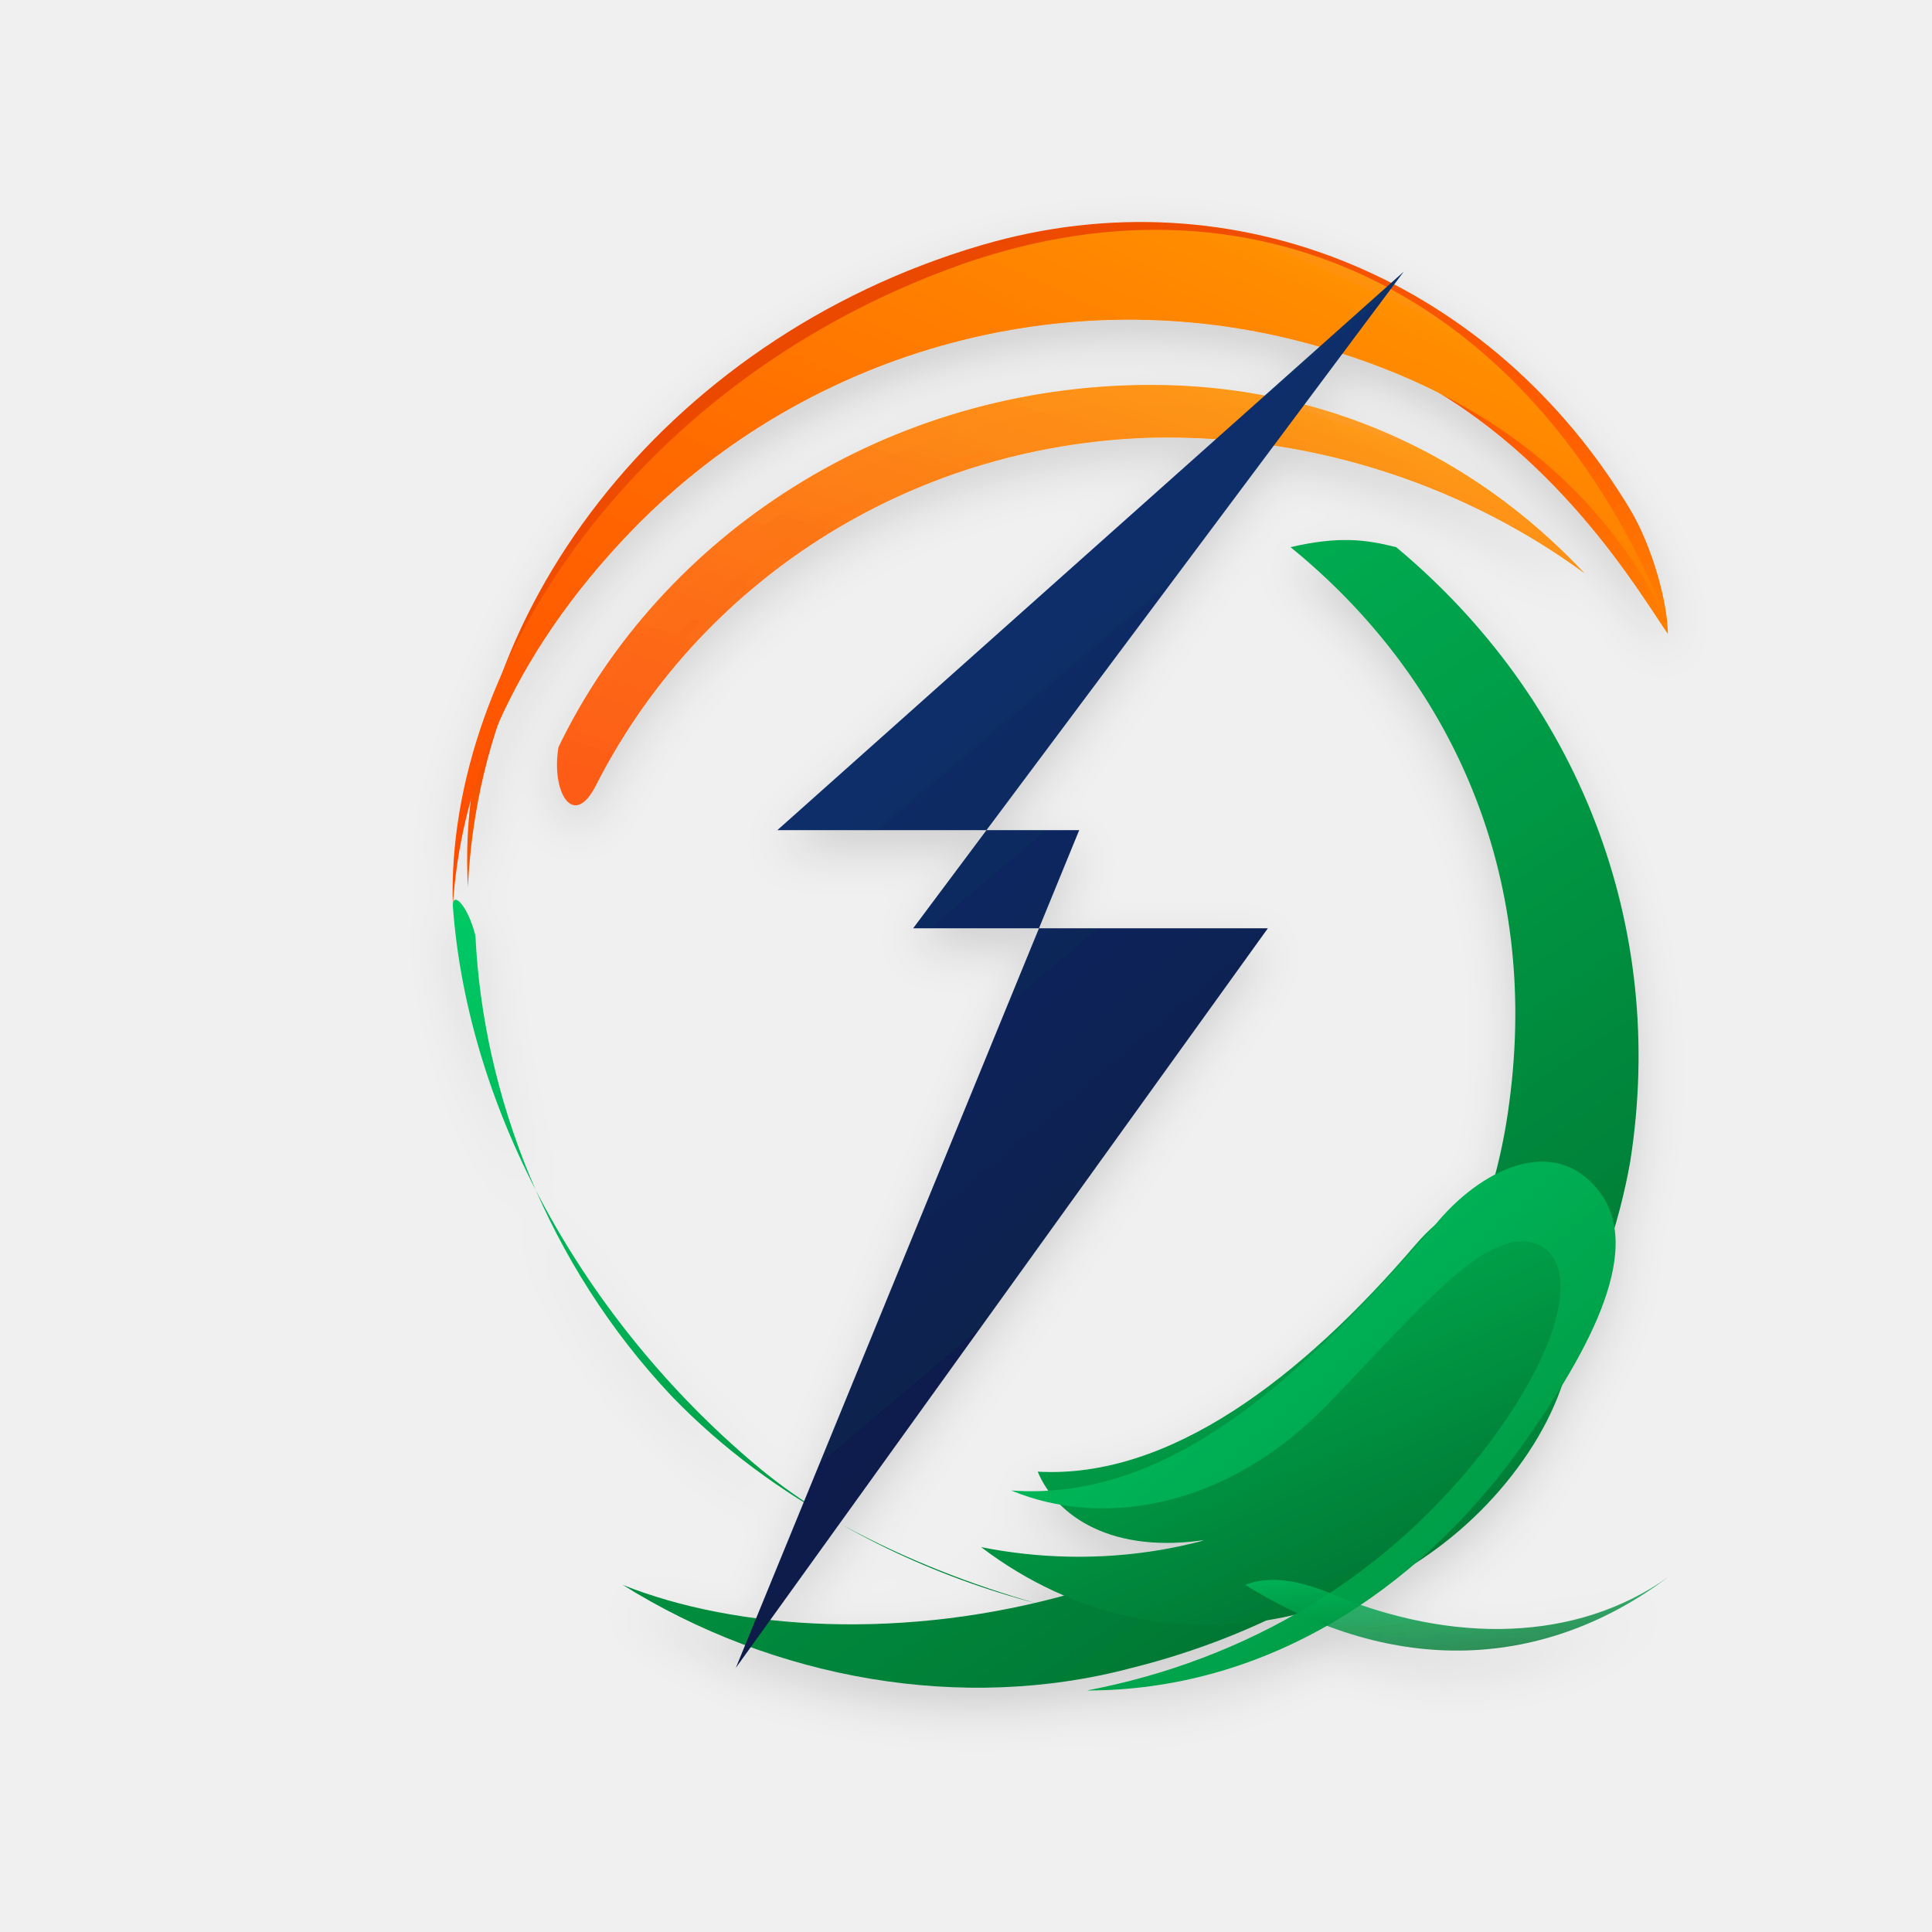
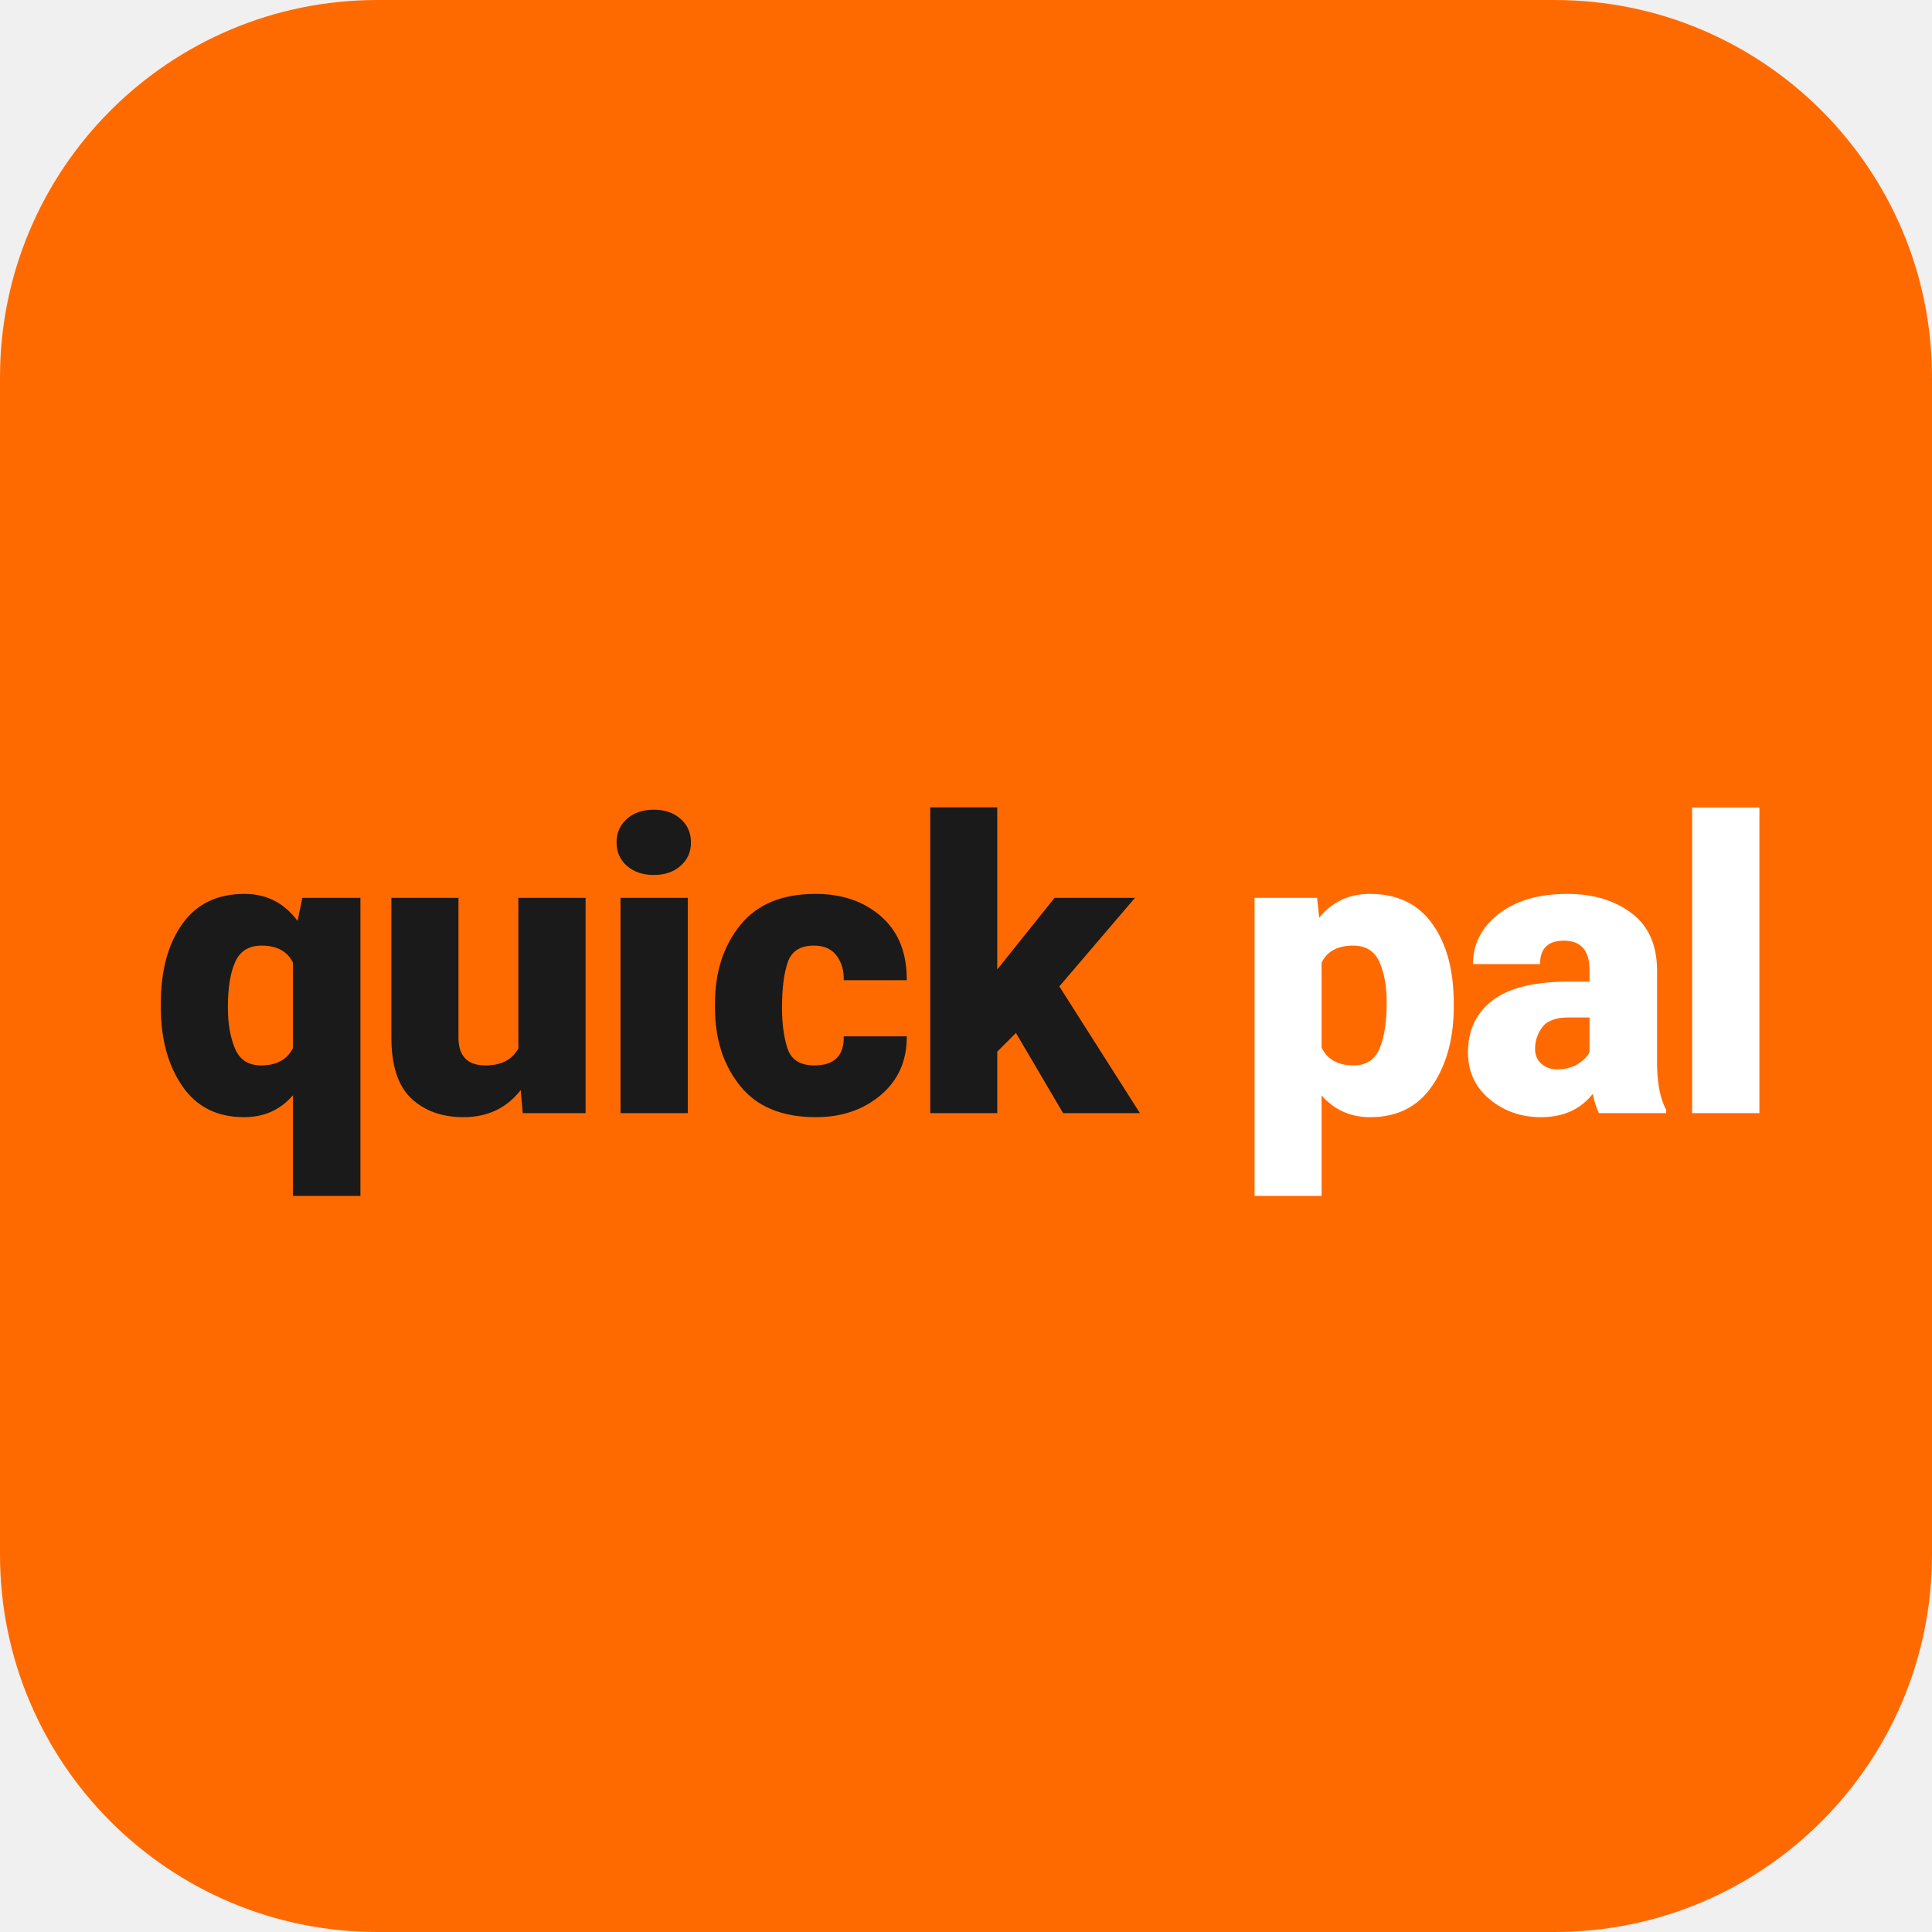
<svg xmlns="http://www.w3.org/2000/svg" viewBox="0 0 512 512" width="100%" height="100%">
-   <defs>
-     <linearGradient id="qp-orange-grad" x1="10%" y1="100%" x2="90%" y2="0%">
-       <stop offset="0%" stop-color="#FF4D00" />
-       <stop offset="45%" stop-color="#FF6A00" />
-       <stop offset="85%" stop-color="#FF8C00" />
-       <stop offset="100%" stop-color="#FFA826" />
-     </linearGradient>
-     <linearGradient id="qp-orange-depth" x1="0%" y1="0%" x2="100%" y2="100%">
-       <stop offset="0%" stop-color="#E03E00" />
-       <stop offset="60%" stop-color="#FF5C00" />
-       <stop offset="100%" stop-color="#FFA000" />
-     </linearGradient>
-     <linearGradient id="qp-green-grad" x1="20%" y1="0%" x2="80%" y2="100%">
-       <stop offset="0%" stop-color="#00BA5A" />
-       <stop offset="50%" stop-color="#009643" />
-       <stop offset="100%" stop-color="#006E30" />
-     </linearGradient>
-     <linearGradient id="qp-green-light" x1="0%" y1="0%" x2="100%" y2="100%">
-       <stop offset="0%" stop-color="#05C965" />
-       <stop offset="70%" stop-color="#009F49" />
-       <stop offset="100%" stop-color="#007A34" />
-     </linearGradient>
-     <linearGradient id="qp-navy-bolt" x1="30%" y1="0%" x2="70%" y2="100%">
-       <stop offset="0%" stop-color="#143B7C" />
-       <stop offset="50%" stop-color="#0A2458" />
-       <stop offset="100%" stop-color="#06173B" />
-     </linearGradient>
-     <filter id="qp-soft-shadow" x="-8%" y="-8%" width="116%" height="116%">
-       <feDropShadow dx="0" dy="5" stdDeviation="6" flood-color="#000000" flood-opacity="0.14" />
-     </filter>
-   </defs>
-   <g filter="url(#qp-soft-shadow)">
-     <path d="M 124 235          C 120 165, 175 90, 260 65          C 328 45, 396 75, 432 135          C 438 145, 442 160, 442 168          C 435 158, 412 118, 370 98          C 310 70, 230 78, 178 124          C 142 155, 126 195, 124 235 Z" fill="url(#qp-orange-depth)" />
-     <path d="M 120 240          C 118 175, 170 100, 255 70          C 335 42, 408 80, 442 165          C 425 130, 395 105, 350 92          C 285 73, 215 92, 168 140          C 134 175, 122 210, 120 240 Z" fill="url(#qp-orange-grad)" />
-     <path d="M 148 198          C 175 142, 235 102, 305 102          C 350 102, 390 120, 420 152          C 390 130, 350 115, 305 116          C 240 118, 185 155, 158 208          C 152 220, 146 210, 148 198 Z" fill="url(#qp-orange-grad)" opacity="0.9" />
-     <path d="M 370 145          C 418 185, 442 245, 432 308          C 420 375, 368 425, 300 442          C 255 454, 205 445, 165 420          C 195 432, 240 435, 285 422          C 345 405, 392 355, 400 292          C 408 232, 385 180, 342 145          C 355 142, 362 143, 370 145 Z" fill="url(#qp-green-grad)" />
-     <path d="M 120 240          C 124 295, 155 350, 200 388          C 220 405, 248 418, 275 425          C 240 415, 205 398, 178 370          C 145 335, 128 290, 126 248          C 124 240, 120 236, 120 240 Z" fill="url(#qp-green-light)" />
-     <path d="M 275 390          C 310 392, 345 365, 375 330          C 405 295, 435 340, 405 385          C 375 430, 310 448, 260 410          C 290 416, 325 412, 355 392          C 382 375, 395 355, 400 340          C 392 368, 360 402, 320 408          C 295 412, 280 402, 275 390 Z" fill="url(#qp-green-grad)" />
-     <path d="M 268 395          C 310 398, 345 365, 380 325          C 392 310, 412 300, 424 316          C 436 332, 420 360, 402 385          C 375 422, 335 448, 288 448          C 330 440, 368 418, 395 382          C 415 355, 418 335, 408 330          C 395 324, 378 345, 352 372          C 325 400, 292 405, 268 395 Z" fill="url(#qp-green-light)" />
-     <path d="M 330 420          C 370 445, 410 442, 442 418          C 418 435, 385 436, 352 422          C 342 418, 335 418, 330 420 Z" fill="url(#qp-green-grad)" opacity="0.8" />
-     <polygon points="         372,72         242,246         336,246         195,442         286,220         206,220       " fill="url(#qp-navy-bolt)" />
-   </g>
+   <rect width="512" height="512" rx="100" fill="#FF6A00" />
+   <text x="256" y="295" text-anchor="middle" font-family="system-ui, -apple-system, 'Segoe UI', Roboto, sans-serif" font-weight="900" font-size="108" letter-spacing="-1.5px">
+     <tspan fill="#1A1A1A">quick</tspan>
+     <tspan fill="#FFFFFF">pal</tspan>
+   </text>
</svg>
